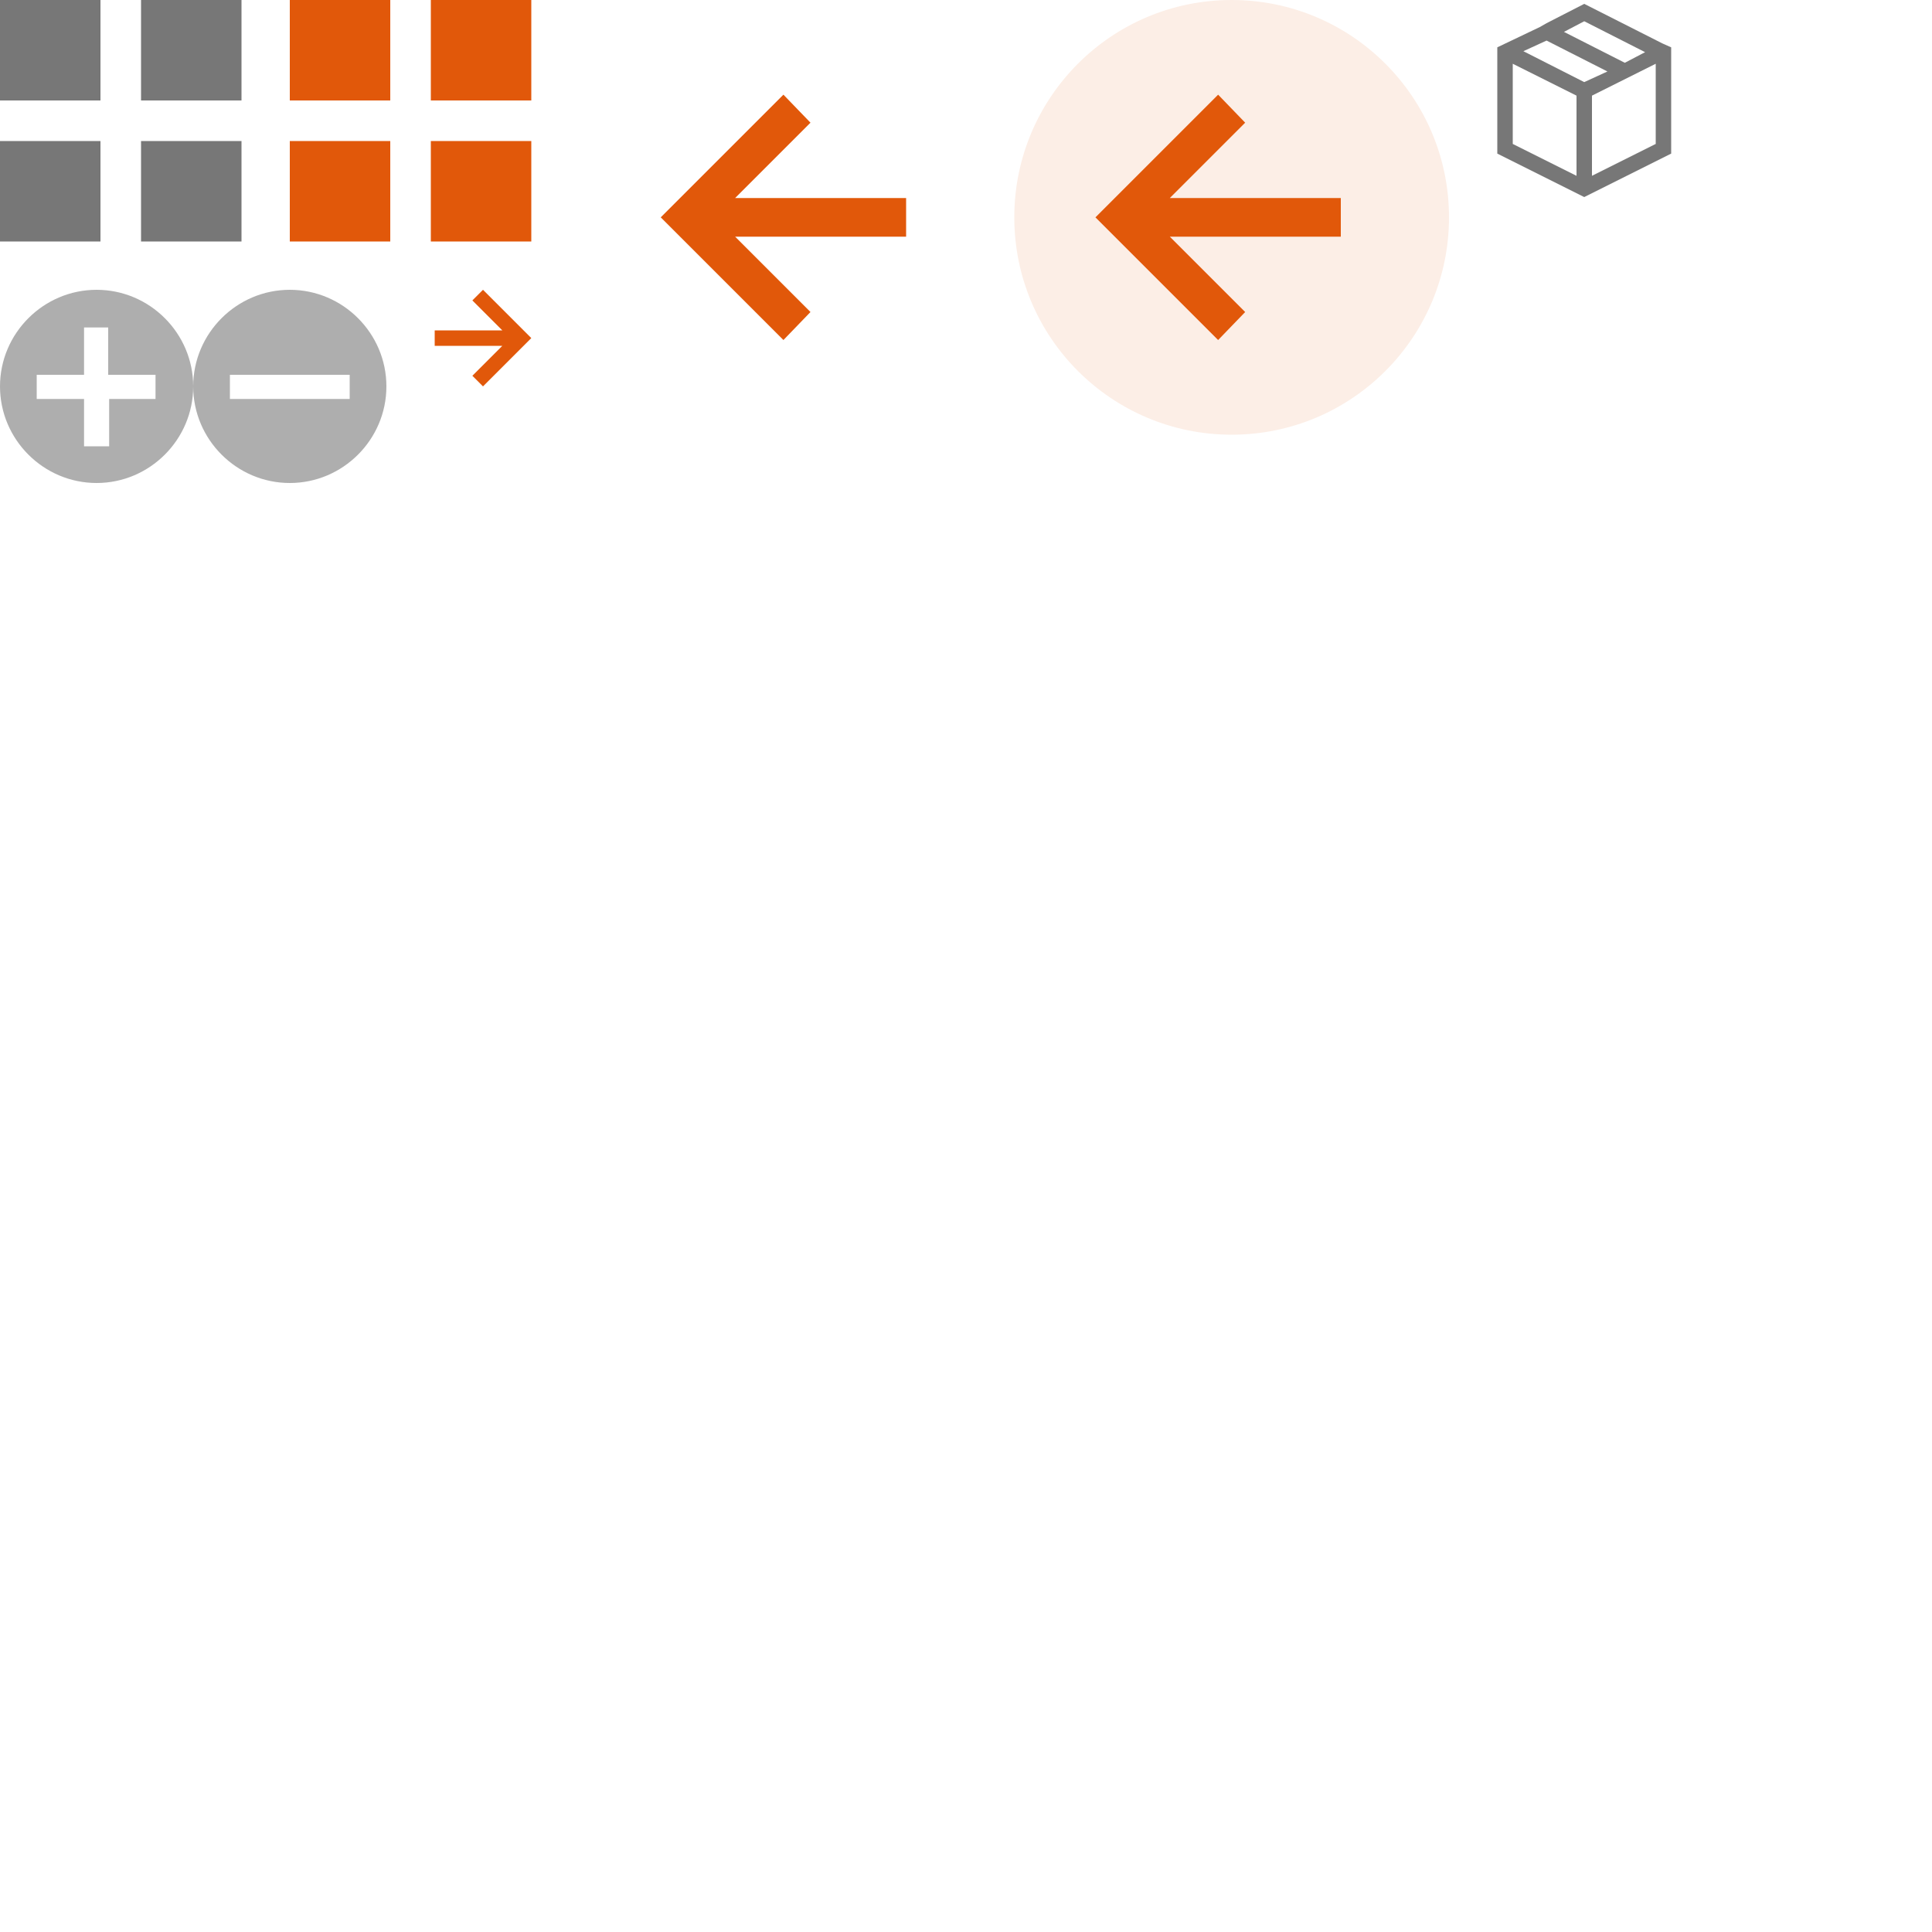
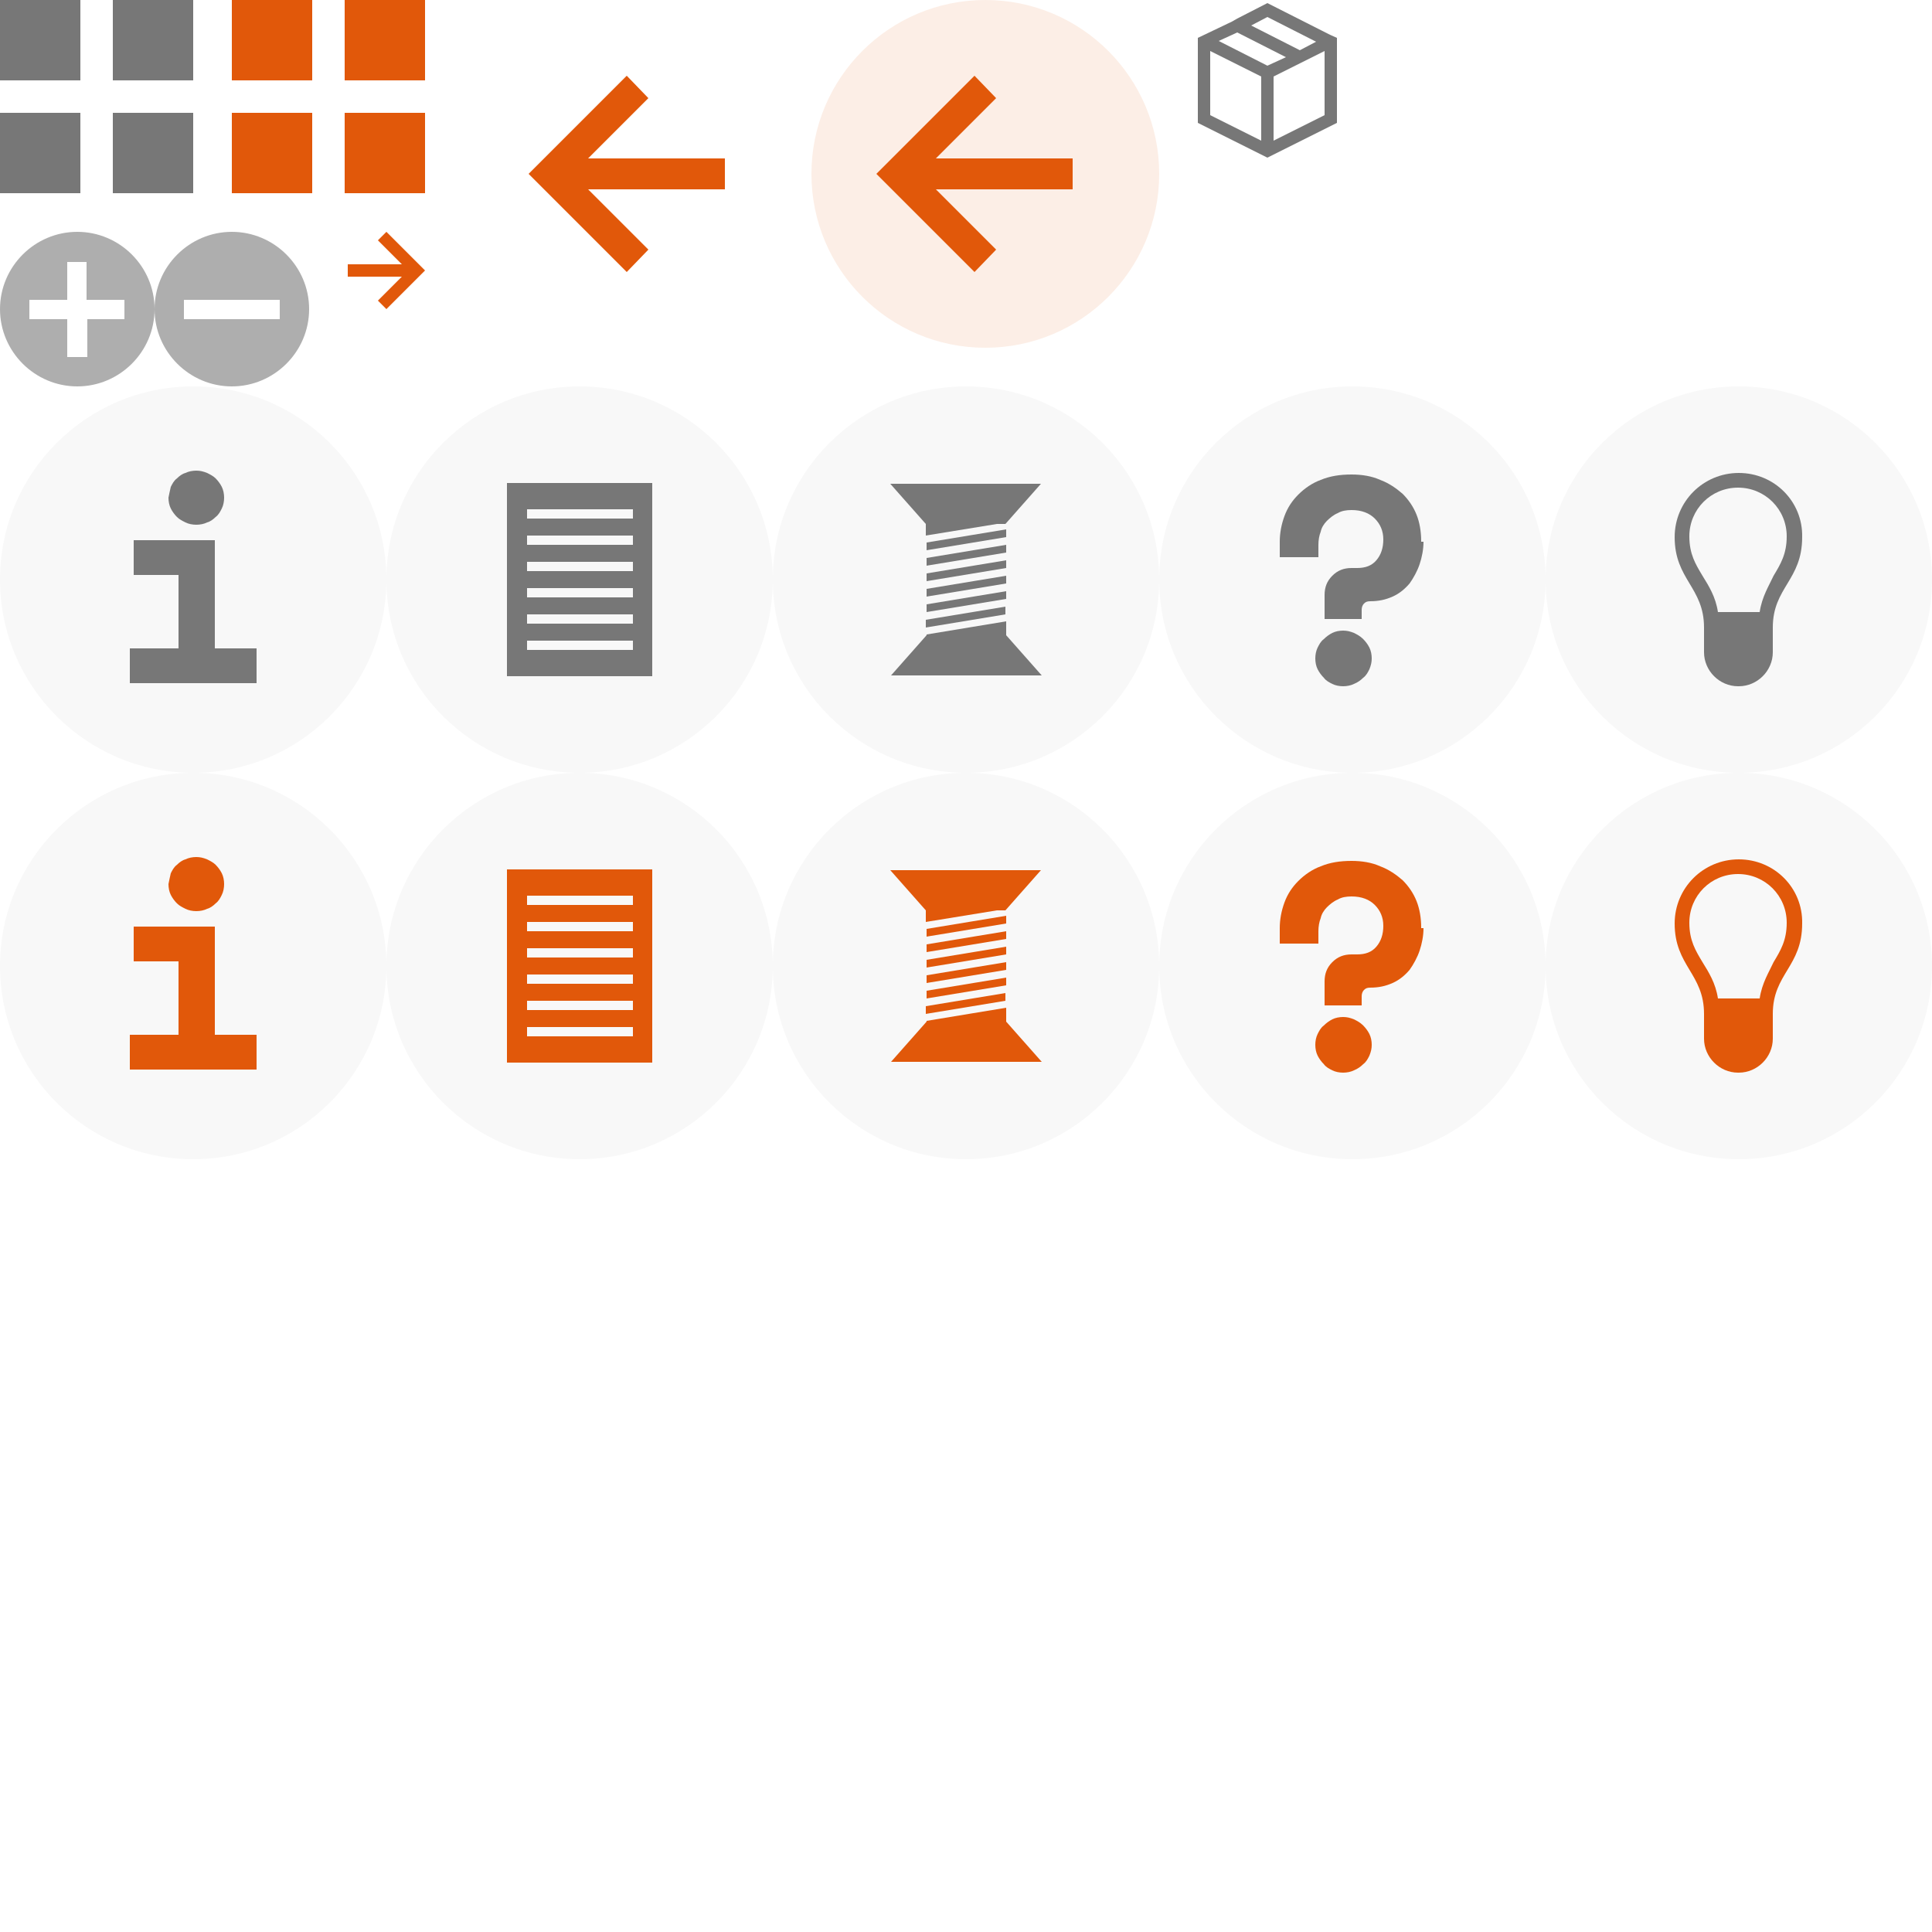
- <svg xmlns="http://www.w3.org/2000/svg" version="1.1" id="Sprite" x="0px" y="0px" viewBox="0 0 200 200" enable-background="new 0 0 200 200" xml:space="preserve" height="200" width="200">
+ <svg xmlns="http://www.w3.org/2000/svg" version="1.1" id="Sprite" x="0px" y="0px" viewBox="0 0 250 250" enable-background="new 0 0 250 250" xml:space="preserve" width="250" height="250">
  <g id="Index">
    <rect y="0" fill="#777777" width="10.4" height="10.4" />
    <rect x="14.6" y="0" fill="#777777" width="10.4" height="10.4" />
    <rect y="14.6" fill="#777777" width="10.4" height="10.4" />
    <rect x="14.6" y="14.6" fill="#777777" width="10.4" height="10.4" />
  </g>
  <g id="Index_hover">
    <rect x="30" y="0" fill="#E1580A" width="10.4" height="10.4" />
    <rect x="44.6" y="0" fill="#E1580A" width="10.4" height="10.4" />
    <rect x="30" y="14.6" fill="#E1580A" width="10.4" height="10.4" />
    <rect x="44.6" y="14.6" fill="#E1580A" width="10.4" height="10.4" />
  </g>
  <g id="Arrow_list">
    <polygon fill="#E1580A" points="45,35.8 52,35.8 48.9,38.9 50,40 55,35 50,30 48.9,31.1 52,34.2 45,34.2  " />
  </g>
  <g id="Back_hover">
    <circle fill="#FCEEE6" cx="127.5" cy="22.5" r="22.5" />
    <polygon fill="#E1580A" points="138.8,20.5 121.1,20.5 128.9,12.7 126.1,9.8 113.4,22.5 126.1,35.2 128.9,32.3 121.1,24.5    138.8,24.5  " />
  </g>
  <polygon id="Back" fill="#E1580A" points="93.8,20.5 76.1,20.5 83.9,12.7 81.1,9.8 68.4,22.5 81.1,35.2 83.9,32.3 76.1,24.5   93.8,24.5 " />
  <path id="Burden" fill="#777777" d="M172.1,4.5L164,0.4l-3.9,2l-0.7,0.4L155,4.9v0v0.9v10.1l8.2,4.1l0.8,0.4l0.8-0.4l8.2-4.1V5.8  V4.9L172.1,4.5z M164,2.2l6.3,3.2l-2.1,1.1l-6.3-3.2L164,2.2z M160.1,4.2l6.3,3.2L164,8.5l-6.3-3.2L160.1,4.2z M156.6,14.9V6.6  l6.6,3.3v8.3L156.6,14.9z M171.4,14.9l-6.6,3.3V9.9l6.6-3.3V14.9z" />
  <path id="Less" fill="#AEAEAE" d="M30,30c-5.5,0-10,4.5-10,10c0,5.5,4.5,10,10,10s10-4.5,10-10C40,34.5,35.5,30,30,30z M36.2,41.3  H23.8v-2.5h12.4V41.3z" />
  <path id="More" fill="#AEAEAE" d="M10,30C4.5,30,0,34.5,0,40c0,5.5,4.5,10,10,10s10-4.5,10-10C20,34.5,15.5,30,10,30z M16.2,41.3  h-4.9v4.9H8.7v-4.9H3.8v-2.5h4.9v-4.9h2.5v4.9h4.9V41.3z" />
+   <circle fill="#F8F8F8" cx="25" cy="75" r="25" />
+   <circle fill="#F8F8F8" cx="75" cy="75" r="25" />
+   <circle fill="#F8F8F8" cx="125" cy="75" r="25" />
+   <circle fill="#F8F8F8" cx="175" cy="75" r="25" />
+   <circle fill="#F8F8F8" cx="225" cy="75" r="25" />
+   <path fill="#777777" d="M119.8,80.2l10.3-1.7v1l-10.3,1.7V80.2z M119.8,69.3l9.2-1.5h1.1l4.6-5.2h-19.5l4.6,5.2V69.3z M130.2,74.5  l-10.3,1.7v1l10.3-1.7V74.5z M130.2,76.5l-10.3,1.7v1l10.3-1.7V76.5z M130.2,70.5l-10.3,1.7v1l10.3-1.7V70.5z M130.2,72.5l-10.3,1.7  v1l10.3-1.7V72.5z M130.2,80.4l-10.3,1.7v0.1l-4.6,5.2h19.5l-4.6-5.2V80.4z M130.2,68.5l-10.3,1.7v1l10.3-1.7V68.5z" />
+   <circle fill="#F8F8F8" cx="25" cy="125" r="25" />
+   <circle fill="#F8F8F8" cx="75" cy="125" r="25" />
+   <circle fill="#F8F8F8" cx="125" cy="125" r="25" />
+   <circle fill="#F8F8F8" cx="175" cy="125" r="25" />
+   <circle fill="#F8F8F8" cx="225" cy="125" r="25" />
+   <path fill="#E1580A" d="M119.8,130.2l10.3-1.7v1l-10.3,1.7V130.2z M119.8,119.3l9.2-1.5h1.1l4.6-5.2h-19.5l4.6,5.2V119.3z   M130.2,124.5l-10.3,1.7v1l10.3-1.7V124.5z M130.2,126.5l-10.3,1.7v1l10.3-1.7V126.5z M130.2,120.5l-10.3,1.7v1l10.3-1.7V120.5z   M130.2,122.5l-10.3,1.7v1l10.3-1.7V122.5z M130.2,130.4l-10.3,1.7v0.1l-4.6,5.2h19.5l-4.6-5.2V130.4z M130.2,118.5l-10.3,1.7v1  l10.3-1.7V118.5z" />
+   <path fill="#777777" d="M22.1,63c0.2-0.4,0.4-0.8,0.8-1.1c0.3-0.3,0.7-0.6,1.1-0.7c0.4-0.2,0.9-0.3,1.4-0.3c0.5,0,0.9,0.1,1.4,0.3  c0.4,0.2,0.8,0.4,1.1,0.7c0.3,0.3,0.6,0.7,0.8,1.1c0.2,0.4,0.3,0.9,0.3,1.4c0,0.5-0.1,1-0.3,1.4c-0.2,0.4-0.4,0.8-0.8,1.1  c-0.3,0.3-0.7,0.6-1.1,0.7c-0.4,0.2-0.9,0.3-1.4,0.3c-0.5,0-1-0.1-1.4-0.3c-0.4-0.2-0.8-0.4-1.1-0.7c-0.3-0.3-0.6-0.7-0.8-1.1  c-0.2-0.4-0.3-0.9-0.3-1.4C21.9,63.9,22,63.4,22.1,63z M33.2,88.4H16.8v-4.5h6.3v-9.5h-5.8v-4.5h10.5v14h5.4V88.4z" />
+   <path fill="#E1580A" d="M22.1,113c0.2-0.4,0.4-0.8,0.8-1.1c0.3-0.3,0.7-0.6,1.1-0.7c0.4-0.2,0.9-0.3,1.4-0.3c0.5,0,0.9,0.1,1.4,0.3  c0.4,0.2,0.8,0.4,1.1,0.7c0.3,0.3,0.6,0.7,0.8,1.1c0.2,0.4,0.3,0.9,0.3,1.4c0,0.5-0.1,1-0.3,1.4c-0.2,0.4-0.4,0.8-0.8,1.1  c-0.3,0.3-0.7,0.6-1.1,0.7c-0.4,0.2-0.9,0.3-1.4,0.3c-0.5,0-1-0.1-1.4-0.3c-0.4-0.2-0.8-0.4-1.1-0.7c-0.3-0.3-0.6-0.7-0.8-1.1  c-0.2-0.4-0.3-0.9-0.3-1.4C21.9,113.9,22,113.4,22.1,113z M33.2,138.4H16.8v-4.5h6.3v-9.5h-5.8v-4.5h10.5v14h5.4V138.4z" />
+   <path fill="#777777" d="M65.6,62.5v25h18.8v-25H65.6z M81.8,84.1H68.2v-1.2h13.7V84.1z M81.8,80.7H68.2v-1.2h13.7V80.7z M81.8,77.3  H68.2v-1.2h13.7V77.3z M81.8,73.9H68.2v-1.2h13.7V73.9z M81.8,70.5H68.2v-1.2h13.7V70.5z M81.8,67.1H68.2v-1.2h13.7V67.1z" />
+   <path fill="#E1580A" d="M65.6,112.5v25h18.8v-25H65.6z M81.8,134.1H68.2v-1.2h13.7V134.1z M81.8,130.7H68.2v-1.2h13.7V130.7z   M81.8,127.3H68.2v-1.2h13.7V127.3z M81.8,123.9H68.2v-1.2h13.7V123.9z M81.8,120.5H68.2v-1.2h13.7V120.5z M81.8,117.1H68.2v-1.2  h13.7V117.1z" />
+   <path fill="#777777" d="M177.2,86.6c-0.2,0.4-0.4,0.8-0.8,1.1c-0.3,0.3-0.7,0.6-1.2,0.8c-0.4,0.2-0.9,0.3-1.4,0.3  c-0.5,0-1-0.1-1.4-0.3c-0.4-0.2-0.8-0.4-1.1-0.8c-0.3-0.3-0.6-0.7-0.8-1.1c-0.2-0.4-0.3-0.9-0.3-1.4c0-0.5,0.1-1,0.3-1.4  c0.2-0.4,0.4-0.8,0.8-1.1c0.3-0.3,0.7-0.6,1.1-0.8c0.4-0.2,0.9-0.3,1.4-0.3c0.5,0,0.9,0.1,1.4,0.3c0.4,0.2,0.8,0.4,1.2,0.8  c0.3,0.3,0.6,0.7,0.8,1.1c0.2,0.4,0.3,0.9,0.3,1.4C177.5,85.7,177.4,86.1,177.2,86.6z M184.2,70.1c0,1-0.2,2-0.5,2.9  c-0.3,0.9-0.8,1.8-1.3,2.5c-0.6,0.7-1.3,1.3-2.2,1.7c-0.9,0.4-1.8,0.6-2.9,0.6c-0.4,0-0.6,0.1-0.8,0.3c-0.2,0.2-0.3,0.5-0.3,0.8v1.2  h-4.8V77c0-1,0.3-1.8,1-2.5c0.7-0.7,1.5-1,2.5-1h0.7c1.1,0,1.9-0.3,2.5-1c0.6-0.7,0.9-1.6,0.9-2.7c0-1.1-0.4-2-1.1-2.7  c-0.7-0.7-1.7-1.1-3-1.1c-0.7,0-1.3,0.1-1.8,0.4c-0.5,0.2-1,0.6-1.4,1c-0.4,0.4-0.7,0.9-0.8,1.4c-0.2,0.5-0.3,1.1-0.3,1.7v1.6h-5v-2  c0-1.1,0.2-2.2,0.6-3.3c0.4-1.1,1-2,1.8-2.8c0.8-0.8,1.8-1.5,2.9-1.9c1.2-0.5,2.5-0.7,4-0.7c1.3,0,2.6,0.2,3.7,0.7  c1.1,0.4,2.1,1.1,2.9,1.8c0.8,0.8,1.4,1.7,1.8,2.7c0.4,1,0.6,2.2,0.6,3.4V70.1z" />
+   <path fill="#E1580A" d="M177.2,136.6c-0.2,0.4-0.4,0.8-0.8,1.1c-0.3,0.3-0.7,0.6-1.2,0.8c-0.4,0.2-0.9,0.3-1.4,0.3  c-0.5,0-1-0.1-1.4-0.3c-0.4-0.2-0.8-0.4-1.1-0.8c-0.3-0.3-0.6-0.7-0.8-1.1c-0.2-0.4-0.3-0.9-0.3-1.4c0-0.5,0.1-1,0.3-1.4  c0.2-0.4,0.4-0.8,0.8-1.1c0.3-0.3,0.7-0.6,1.1-0.8c0.4-0.2,0.9-0.3,1.4-0.3c0.5,0,0.9,0.1,1.4,0.3c0.4,0.2,0.8,0.4,1.2,0.8  c0.3,0.3,0.6,0.7,0.8,1.1c0.2,0.4,0.3,0.9,0.3,1.4C177.5,135.7,177.4,136.1,177.2,136.6z M184.2,120.1c0,1-0.2,2-0.5,2.9  c-0.3,0.9-0.8,1.8-1.3,2.5c-0.6,0.7-1.3,1.3-2.2,1.7c-0.9,0.4-1.8,0.6-2.9,0.6c-0.4,0-0.6,0.1-0.8,0.3c-0.2,0.2-0.3,0.5-0.3,0.8v1.2  h-4.8V127c0-1,0.3-1.8,1-2.5c0.7-0.7,1.5-1,2.5-1h0.7c1.1,0,1.9-0.3,2.5-1c0.6-0.7,0.9-1.6,0.9-2.7c0-1.1-0.4-2-1.1-2.7  c-0.7-0.7-1.7-1.1-3-1.1c-0.7,0-1.3,0.1-1.8,0.4c-0.5,0.2-1,0.6-1.4,1c-0.4,0.4-0.7,0.9-0.8,1.4c-0.2,0.5-0.3,1.1-0.3,1.7v1.6h-5v-2  c0-1.1,0.2-2.2,0.6-3.3c0.4-1.1,1-2,1.8-2.8c0.8-0.8,1.8-1.5,2.9-1.9c1.2-0.5,2.5-0.7,4-0.7c1.3,0,2.6,0.2,3.7,0.7  c1.1,0.4,2.1,1.1,2.9,1.8c0.8,0.8,1.4,1.7,1.8,2.7c0.4,1,0.6,2.2,0.6,3.4V120.1z" />
+   <g>
+     <g>
+       <path fill="#777777" d="M225,61.2c-4.6,0-8.3,3.7-8.3,8.3c0,5.5,3.8,6.5,3.8,11.7h0v3.2c0,2.4,2,4.4,4.4,4.4h0.1    c2.4,0,4.4-2,4.4-4.4v-3.2c0-5.2,3.8-6.1,3.8-11.7C233.3,64.9,229.6,61.2,225,61.2z M227.7,79.2H225h-2.7c-0.3-2-1.2-3.4-2-4.7    c-0.9-1.5-1.7-2.8-1.7-5.1c0-3.5,2.8-6.3,6.3-6.3s6.3,2.8,6.3,6.3c0,2.3-0.8,3.6-1.7,5.1C228.9,75.8,228,77.2,227.7,79.2z" />
+     </g>
+   </g>
+   <g>
+     <g>
+       <path fill="#E1580A" d="M225,111.2c-4.6,0-8.3,3.7-8.3,8.3c0,5.5,3.8,6.5,3.8,11.7h0v3.2c0,2.4,2,4.4,4.4,4.4h0.1    c2.4,0,4.4-2,4.4-4.4v-3.2c0-5.2,3.8-6.1,3.8-11.7C233.3,114.9,229.6,111.2,225,111.2z M227.7,129.2H225h-2.7    c-0.3-2-1.2-3.4-2-4.7c-0.9-1.5-1.7-2.8-1.7-5.1c0-3.5,2.8-6.3,6.3-6.3s6.3,2.8,6.3,6.3c0,2.3-0.8,3.6-1.7,5.1    C228.9,125.8,228,127.2,227.7,129.2z" />
+     </g>
+   </g>
</svg>
